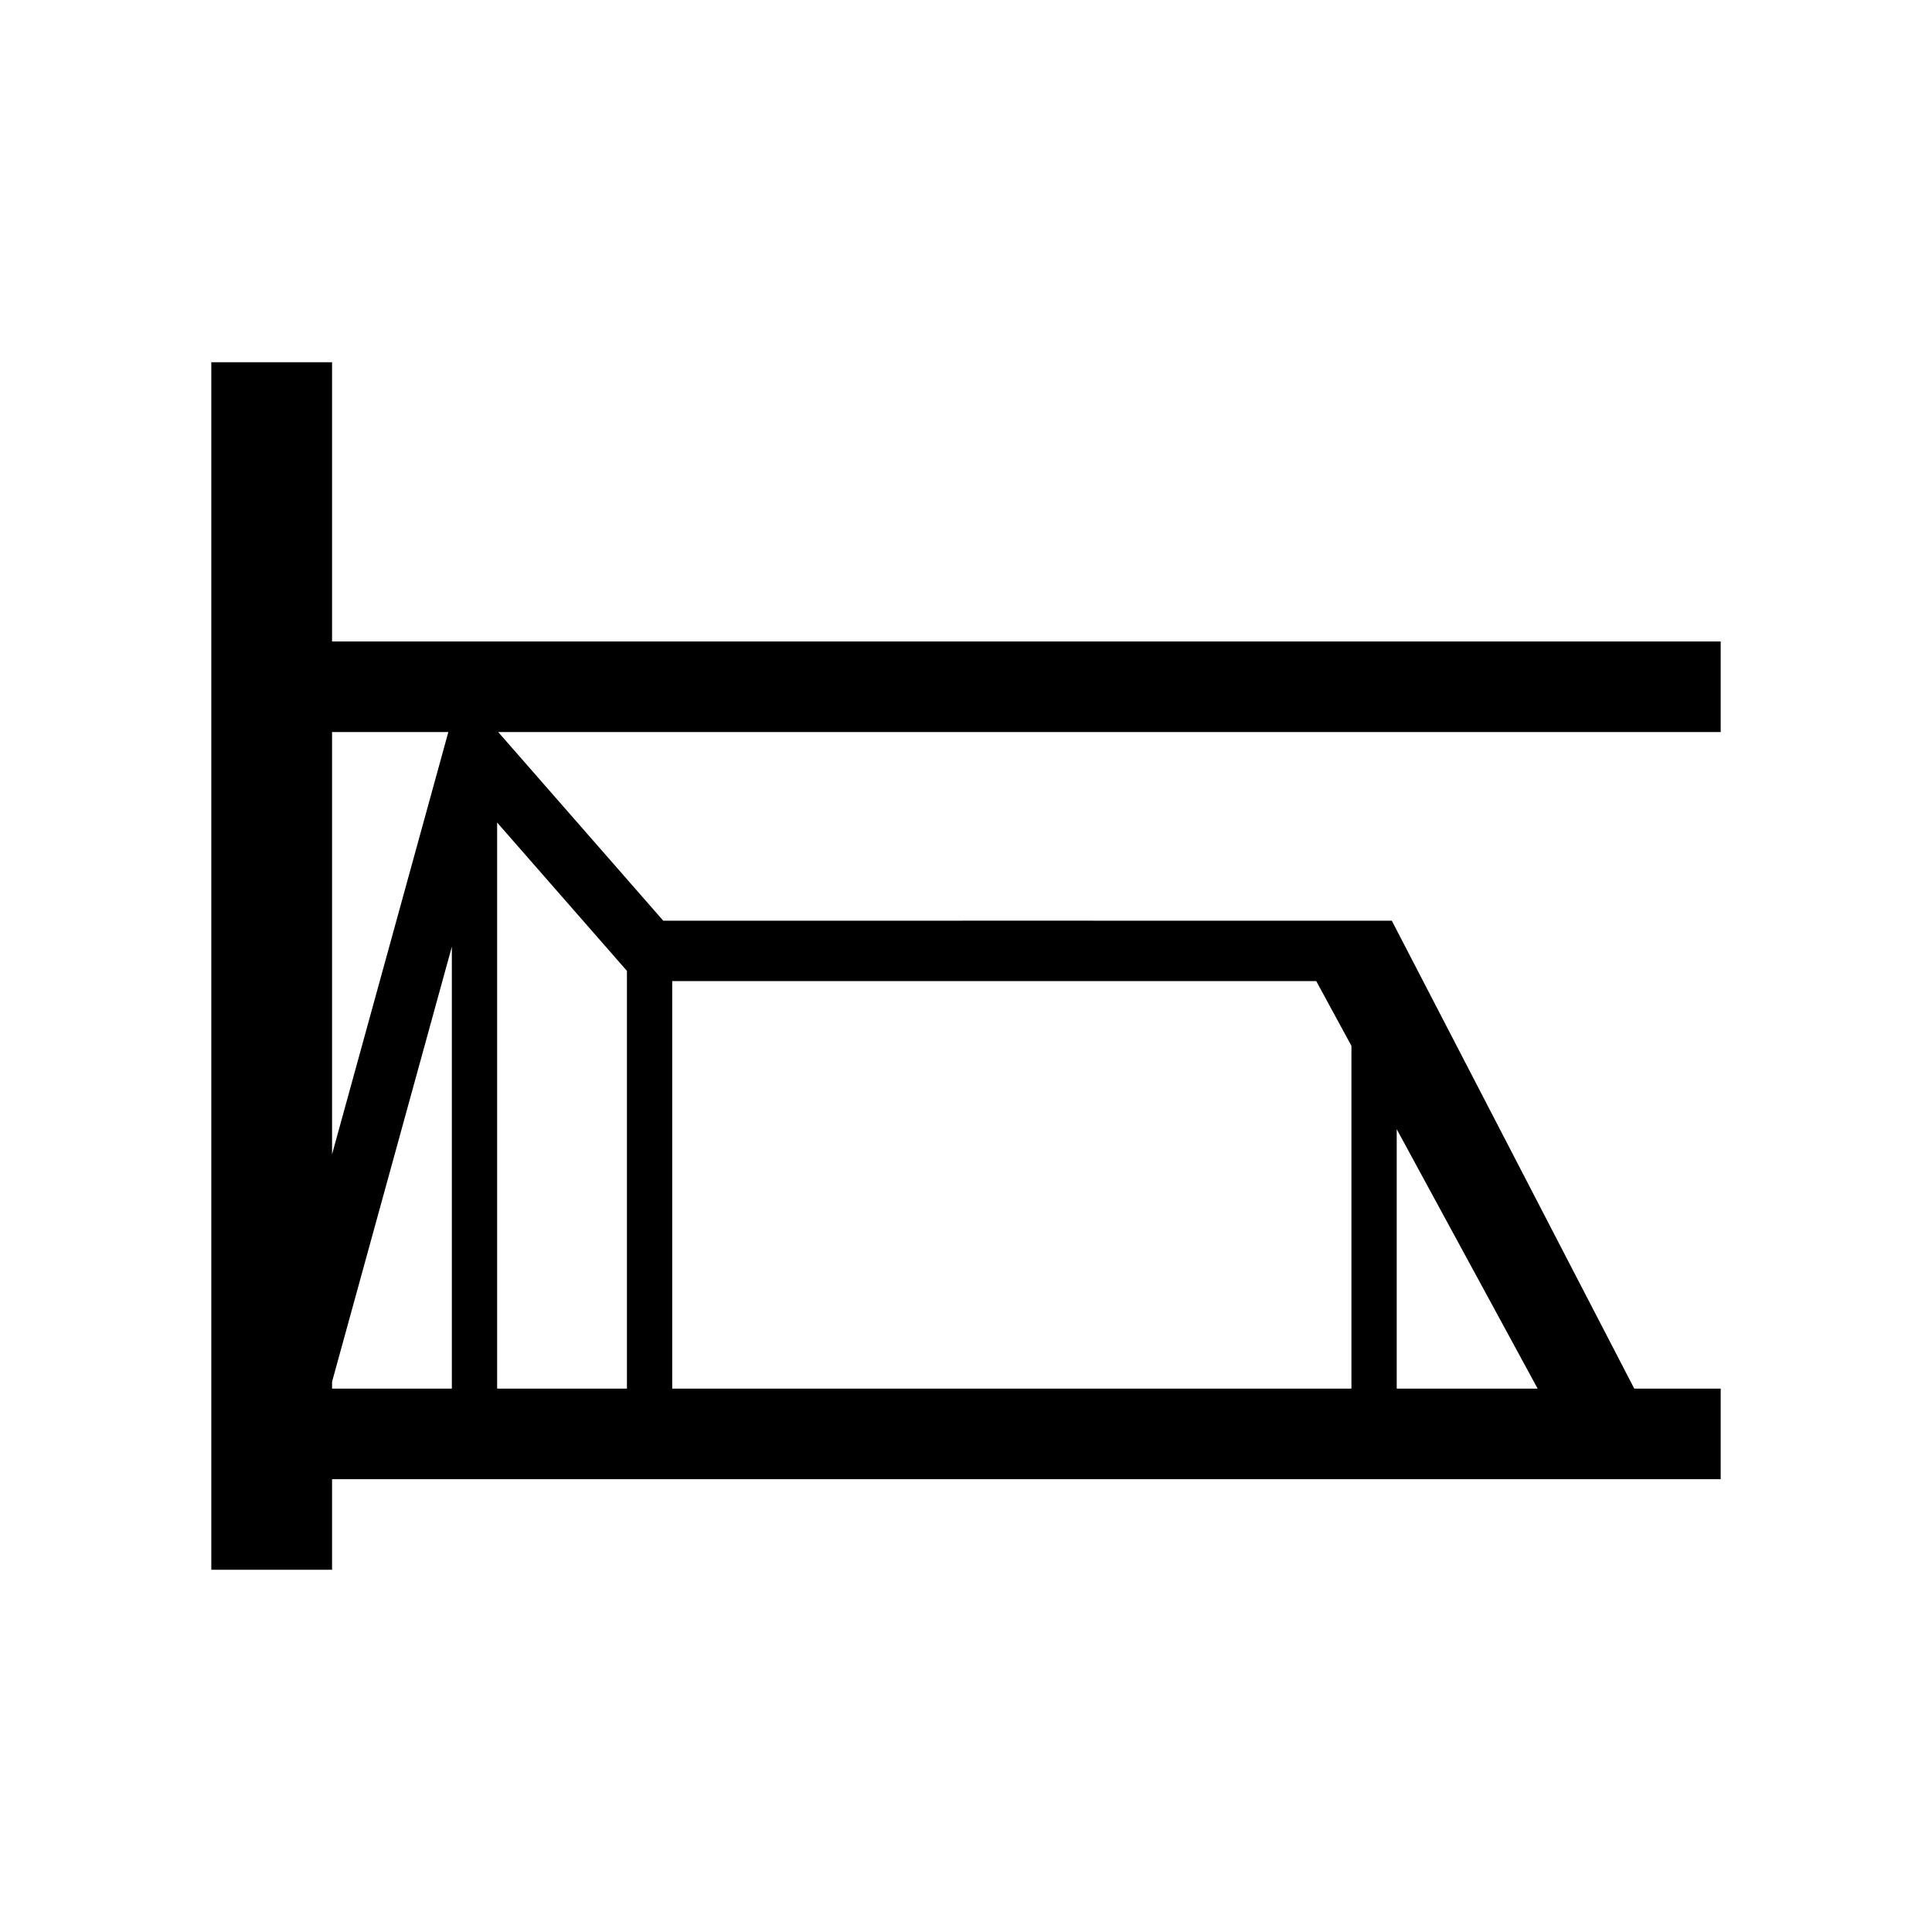
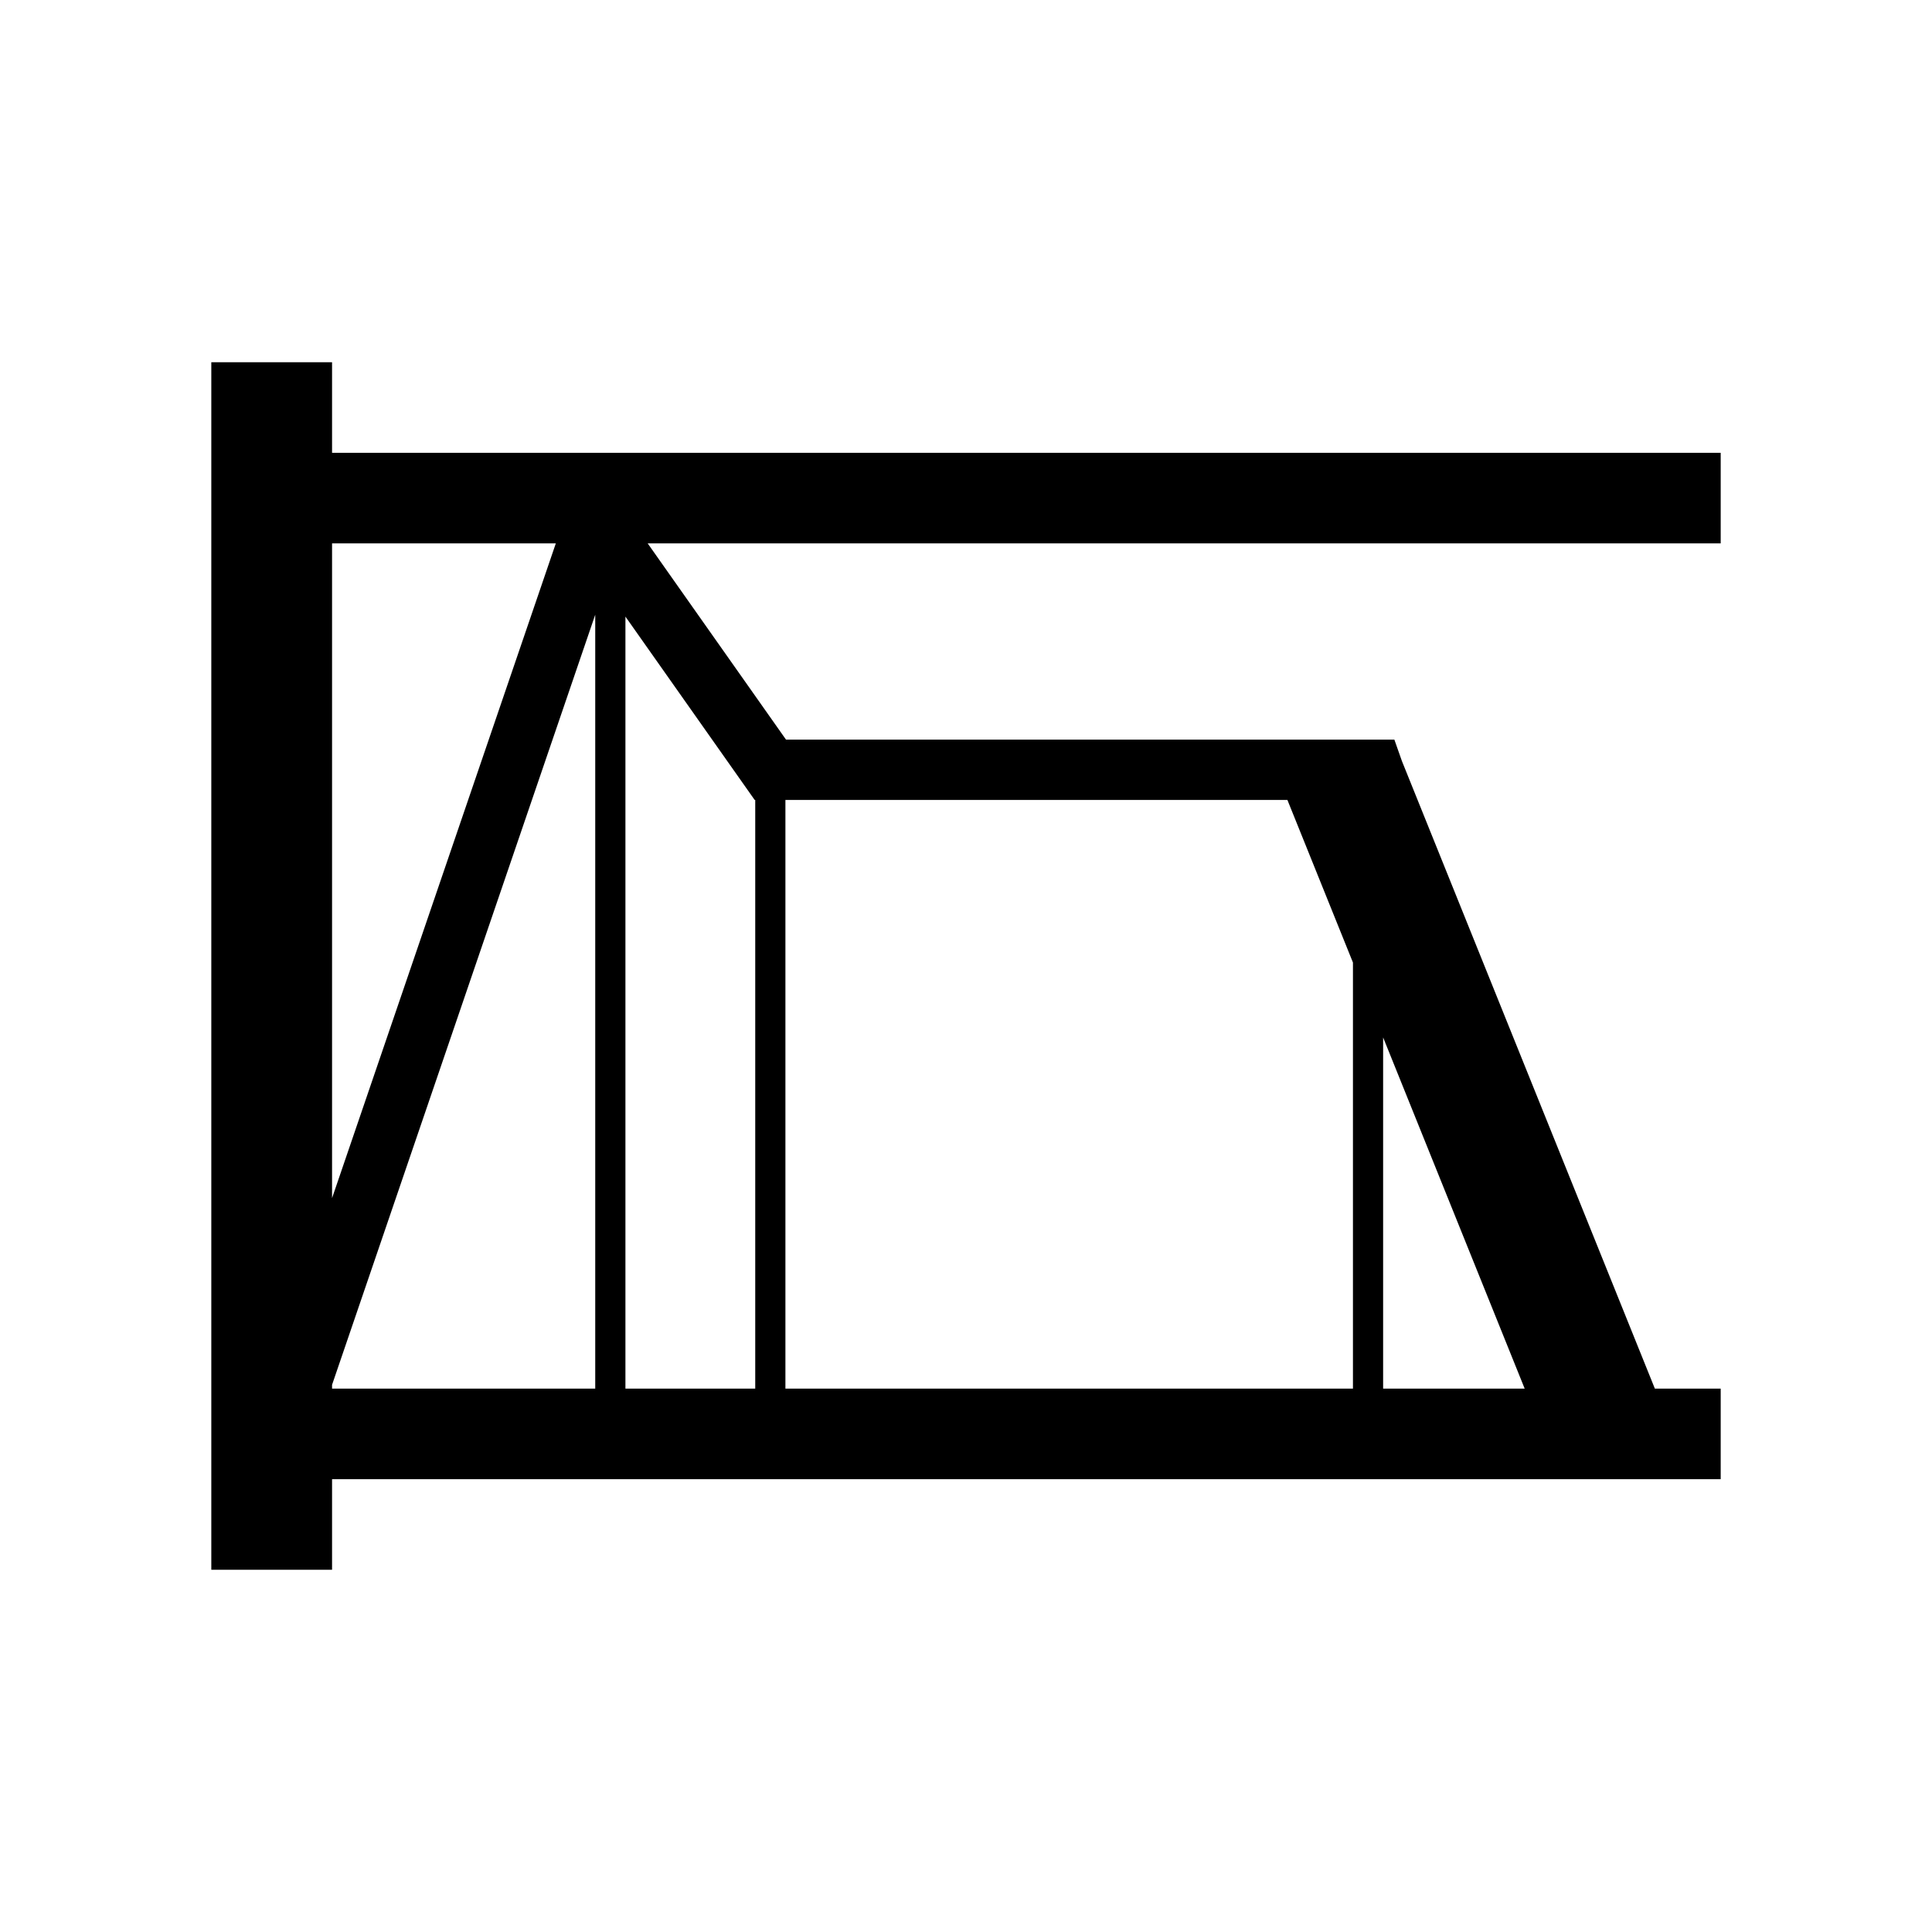
<svg xmlns="http://www.w3.org/2000/svg" width="1024" height="1024" viewBox="0 0 270.933 270.933" version="1.1" id="svg1154">
  <defs id="defs1148">
    <clipPath id="p7ff5b81e1d">
      <rect height="345.6" width="446.4" x="72" y="43.2" id="rect5353" />
    </clipPath>
  </defs>
  <g id="layer1" transform="translate(0,-26.06668)">
    <g id="g1427" transform="translate(-106.145,56.96739)">
-       <path style="color:#000000;font-style:normal;font-variant:normal;font-weight:normal;font-stretch:normal;font-size:medium;line-height:normal;font-family:sans-serif;font-variant-ligatures:normal;font-variant-position:normal;font-variant-caps:normal;font-variant-numeric:normal;font-variant-alternates:normal;font-feature-settings:normal;text-indent:0;text-align:start;text-decoration:none;text-decoration-line:none;text-decoration-style:solid;text-decoration-color:#000000;letter-spacing:normal;word-spacing:normal;text-transform:none;writing-mode:lr-tb;direction:ltr;text-orientation:mixed;dominant-baseline:auto;baseline-shift:baseline;text-anchor:start;white-space:normal;shape-padding:0;clip-rule:nonzero;display:inline;overflow:visible;visibility:visible;opacity:1;isolation:auto;mix-blend-mode:normal;color-interpolation:sRGB;color-interpolation-filters:linearRGB;solid-color:#000000;solid-opacity:1;vector-effect:none;fill:#000000;fill-opacity:1;fill-rule:nonzero;stroke:none;stroke-width:32;stroke-linecap:butt;stroke-linejoin:miter;stroke-miterlimit:4;stroke-dasharray:none;stroke-dashoffset:0;stroke-opacity:1;color-rendering:auto;image-rendering:auto;shape-rendering:auto;text-rendering:auto;enable-background:accumulate" d="M 111.996,191.996 V 832 h 64.002 v -47.998 h 736.004 V 736.006 H 866.203 L 737.693,488.004 c -128.431,-0.065 -257.54,0 -386.146,0 L 264.055,388 H 912.002 V 340.004 H 175.998 V 191.996 Z M 175.998,388 h 61.631 l -61.631,223.814 z m 87.49,47.951 68.799,78.637 v 221.418 h -68.799 z m -24,65.834 v 234.221 h -63.49 v -3.643 z m 116.797,18.219 h 341.355 l 18.645,34.32 v 181.682 h -360 z m 384.006,78.506 74.699,137.496 h -74.699 z" transform="matrix(0.2645833,0,0,0.2645833,106.145,-30.90071)" id="path4839" />
+       <path style="color:#000000;font-style:normal;font-variant:normal;font-weight:normal;font-stretch:normal;font-size:medium;line-height:normal;font-family:sans-serif;font-variant-ligatures:normal;font-variant-position:normal;font-variant-caps:normal;font-variant-numeric:normal;font-variant-alternates:normal;font-feature-settings:normal;text-indent:0;text-align:start;text-decoration:none;text-decoration-line:none;text-decoration-style:solid;text-decoration-color:#000000;letter-spacing:normal;word-spacing:normal;text-transform:none;writing-mode:lr-tb;direction:ltr;text-orientation:mixed;dominant-baseline:auto;baseline-shift:baseline;text-anchor:start;white-space:normal;shape-padding:0;clip-rule:nonzero;display:inline;overflow:visible;visibility:visible;opacity:1;isolation:auto;mix-blend-mode:normal;color-interpolation:sRGB;color-interpolation-filters:linearRGB;solid-color:#000000;solid-opacity:1;vector-effect:none;fill:#000000;fill-opacity:1;fill-rule:nonzero;stroke:none;stroke-width:64;stroke-linecap:butt;stroke-linejoin:miter;stroke-miterlimit:4;stroke-dasharray:none;stroke-dashoffset:0;stroke-opacity:1;color-rendering:auto;image-rendering:auto;shape-rendering:auto;text-rendering:auto;enable-background:accumulate" d="M 111.996 191.996 L 111.996 832 L 175.998 832 L 175.998 784.002 L 912.002 784.002 L 912.002 735.998 L 877.111 735.998 L 743.051 403.391 L 739.037 392.002 L 416.588 392.002 L 343.283 287.998 L 912.002 287.998 L 912.002 240.002 L 175.998 240.002 L 175.998 191.996 L 111.996 191.996 z M 175.998 287.998 L 294.598 287.998 L 175.998 635.029 L 175.998 287.998 z M 315.486 325.811 L 315.486 735.998 L 175.998 735.998 L 175.998 733.984 L 315.486 325.811 z M 331.49 326.809 L 399.994 424.002 L 400.289 424.002 L 400.289 735.998 L 331.49 735.998 L 331.49 326.809 z M 416.285 424.002 L 682.357 424.002 L 717.09 510.174 L 717.09 735.998 L 416.285 735.998 L 416.285 424.002 z M 733.086 549.861 L 808.111 735.998 L 733.086 735.998 L 733.086 549.861 z " transform="matrix(0.2645833,0,0,0.2645833,106.145,-30.90071)" id="path1107" />
    </g>
  </g>
</svg>
